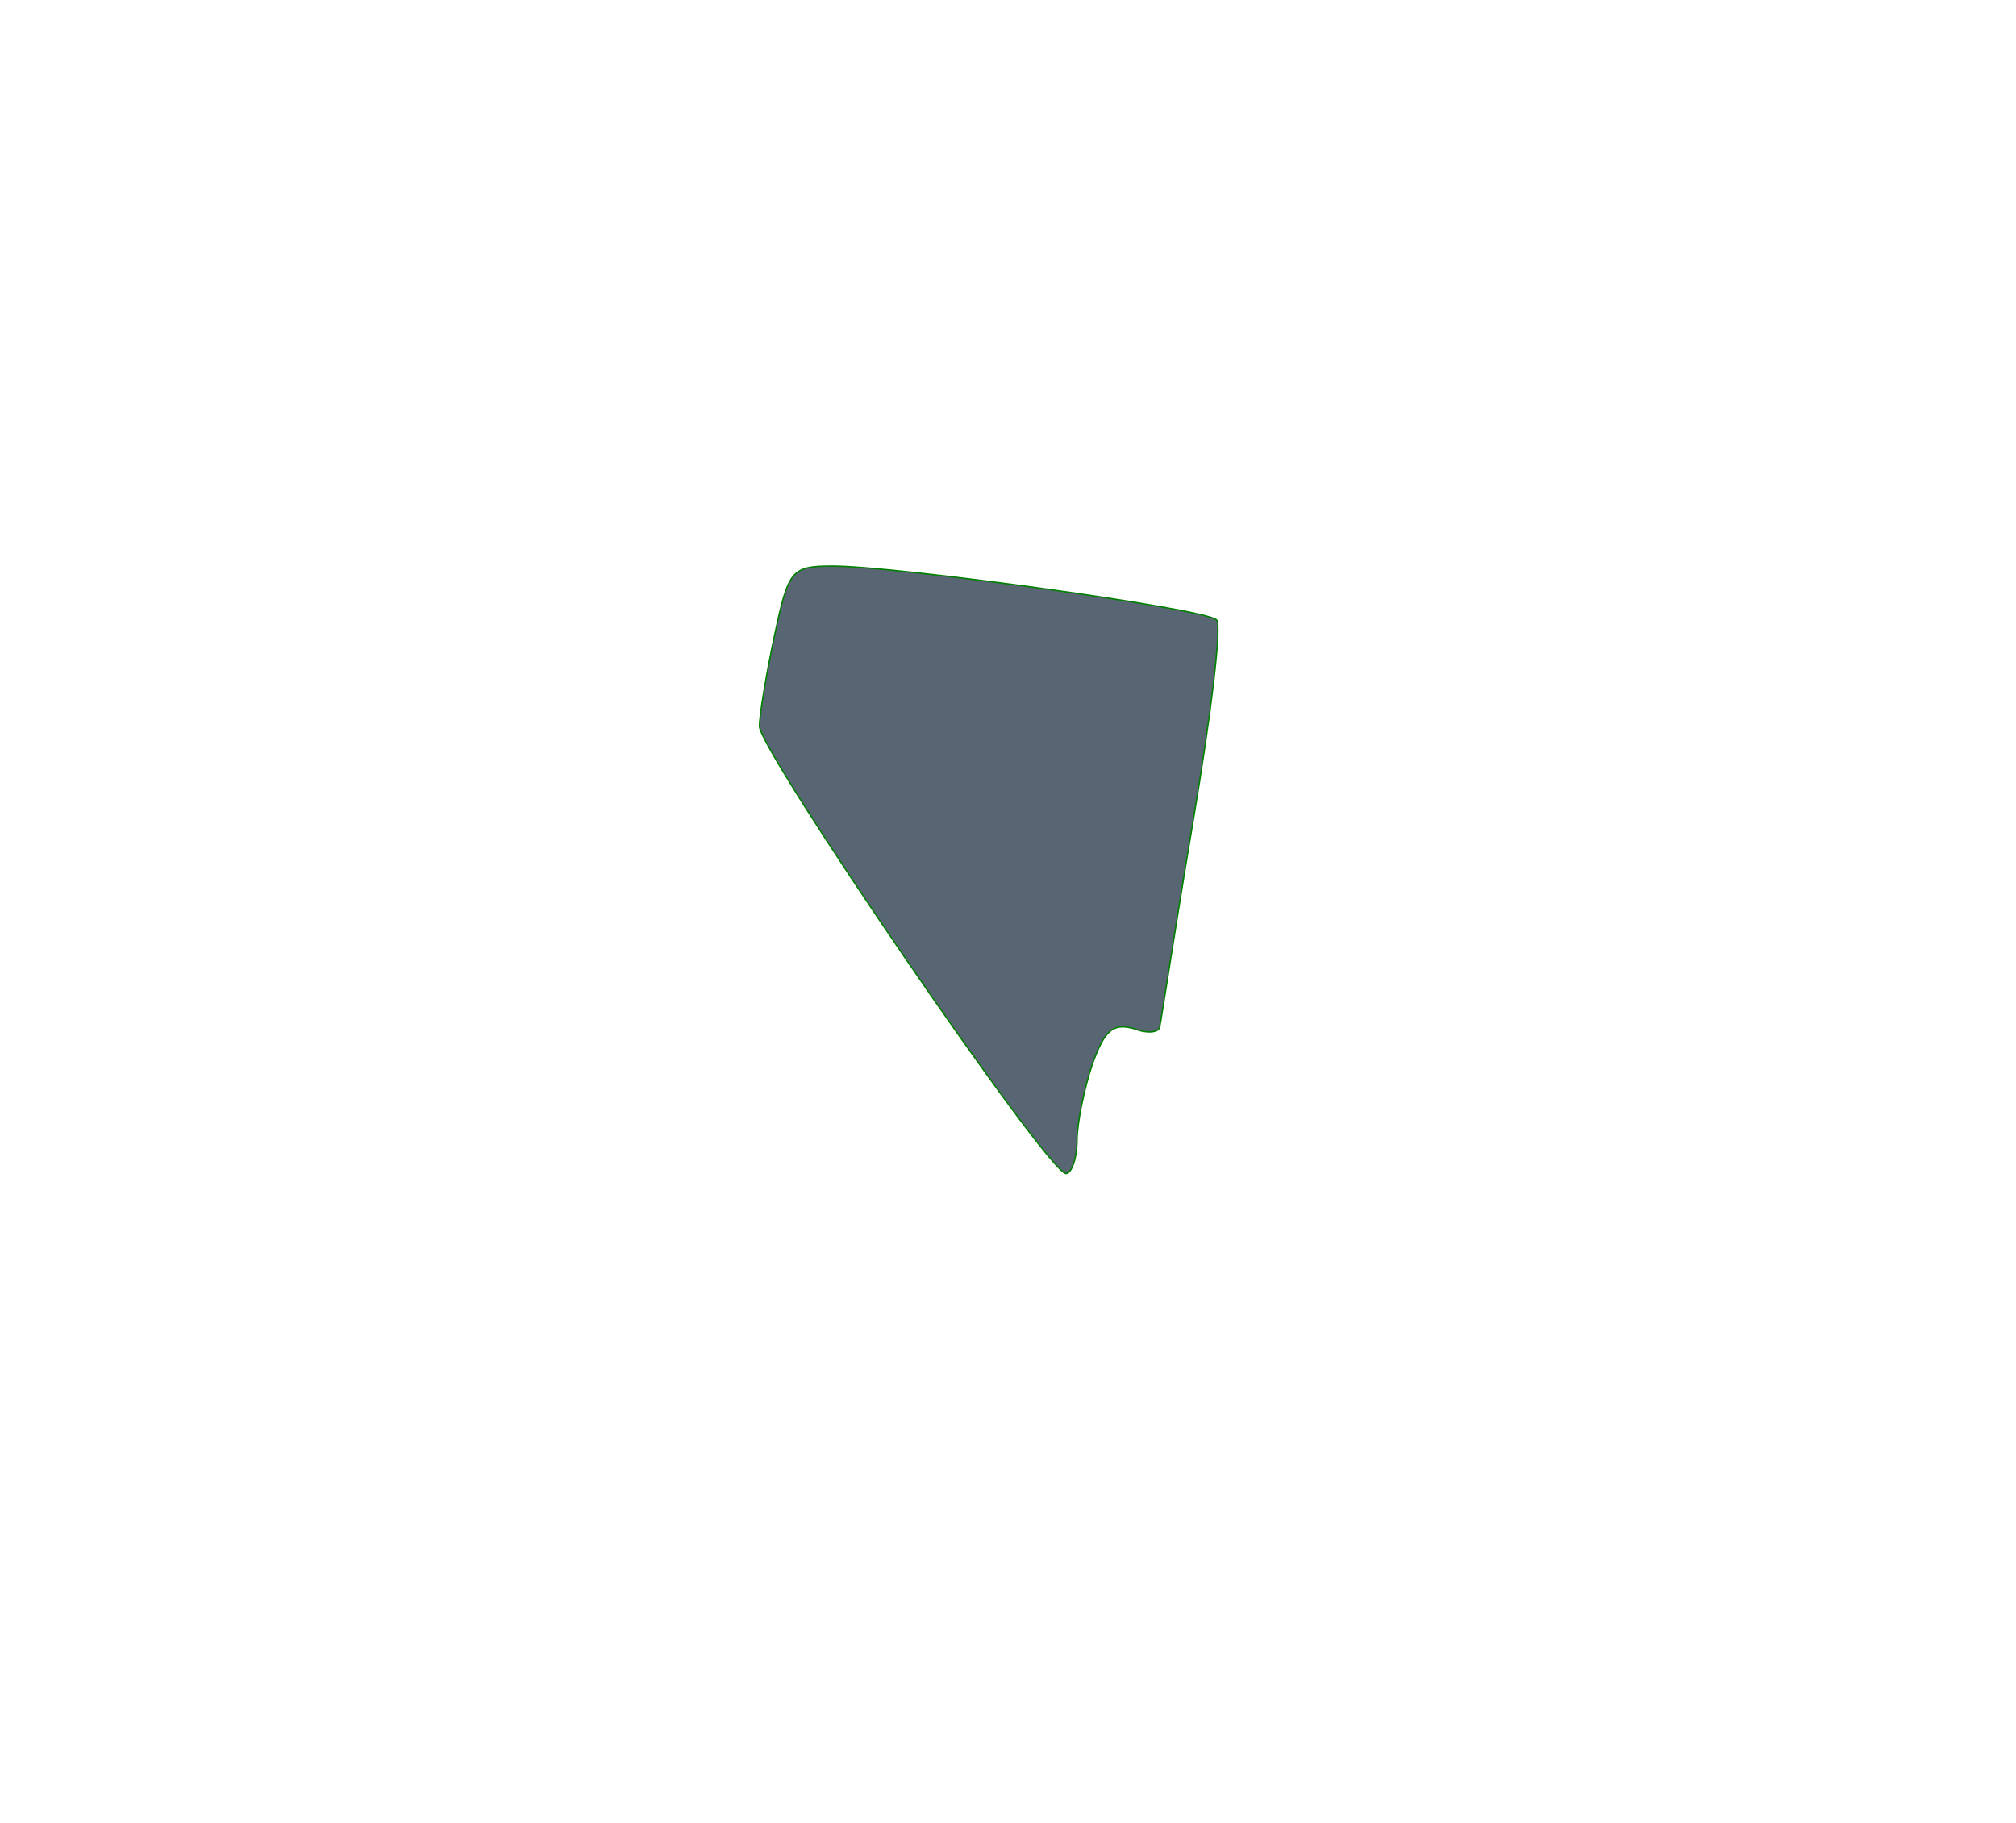
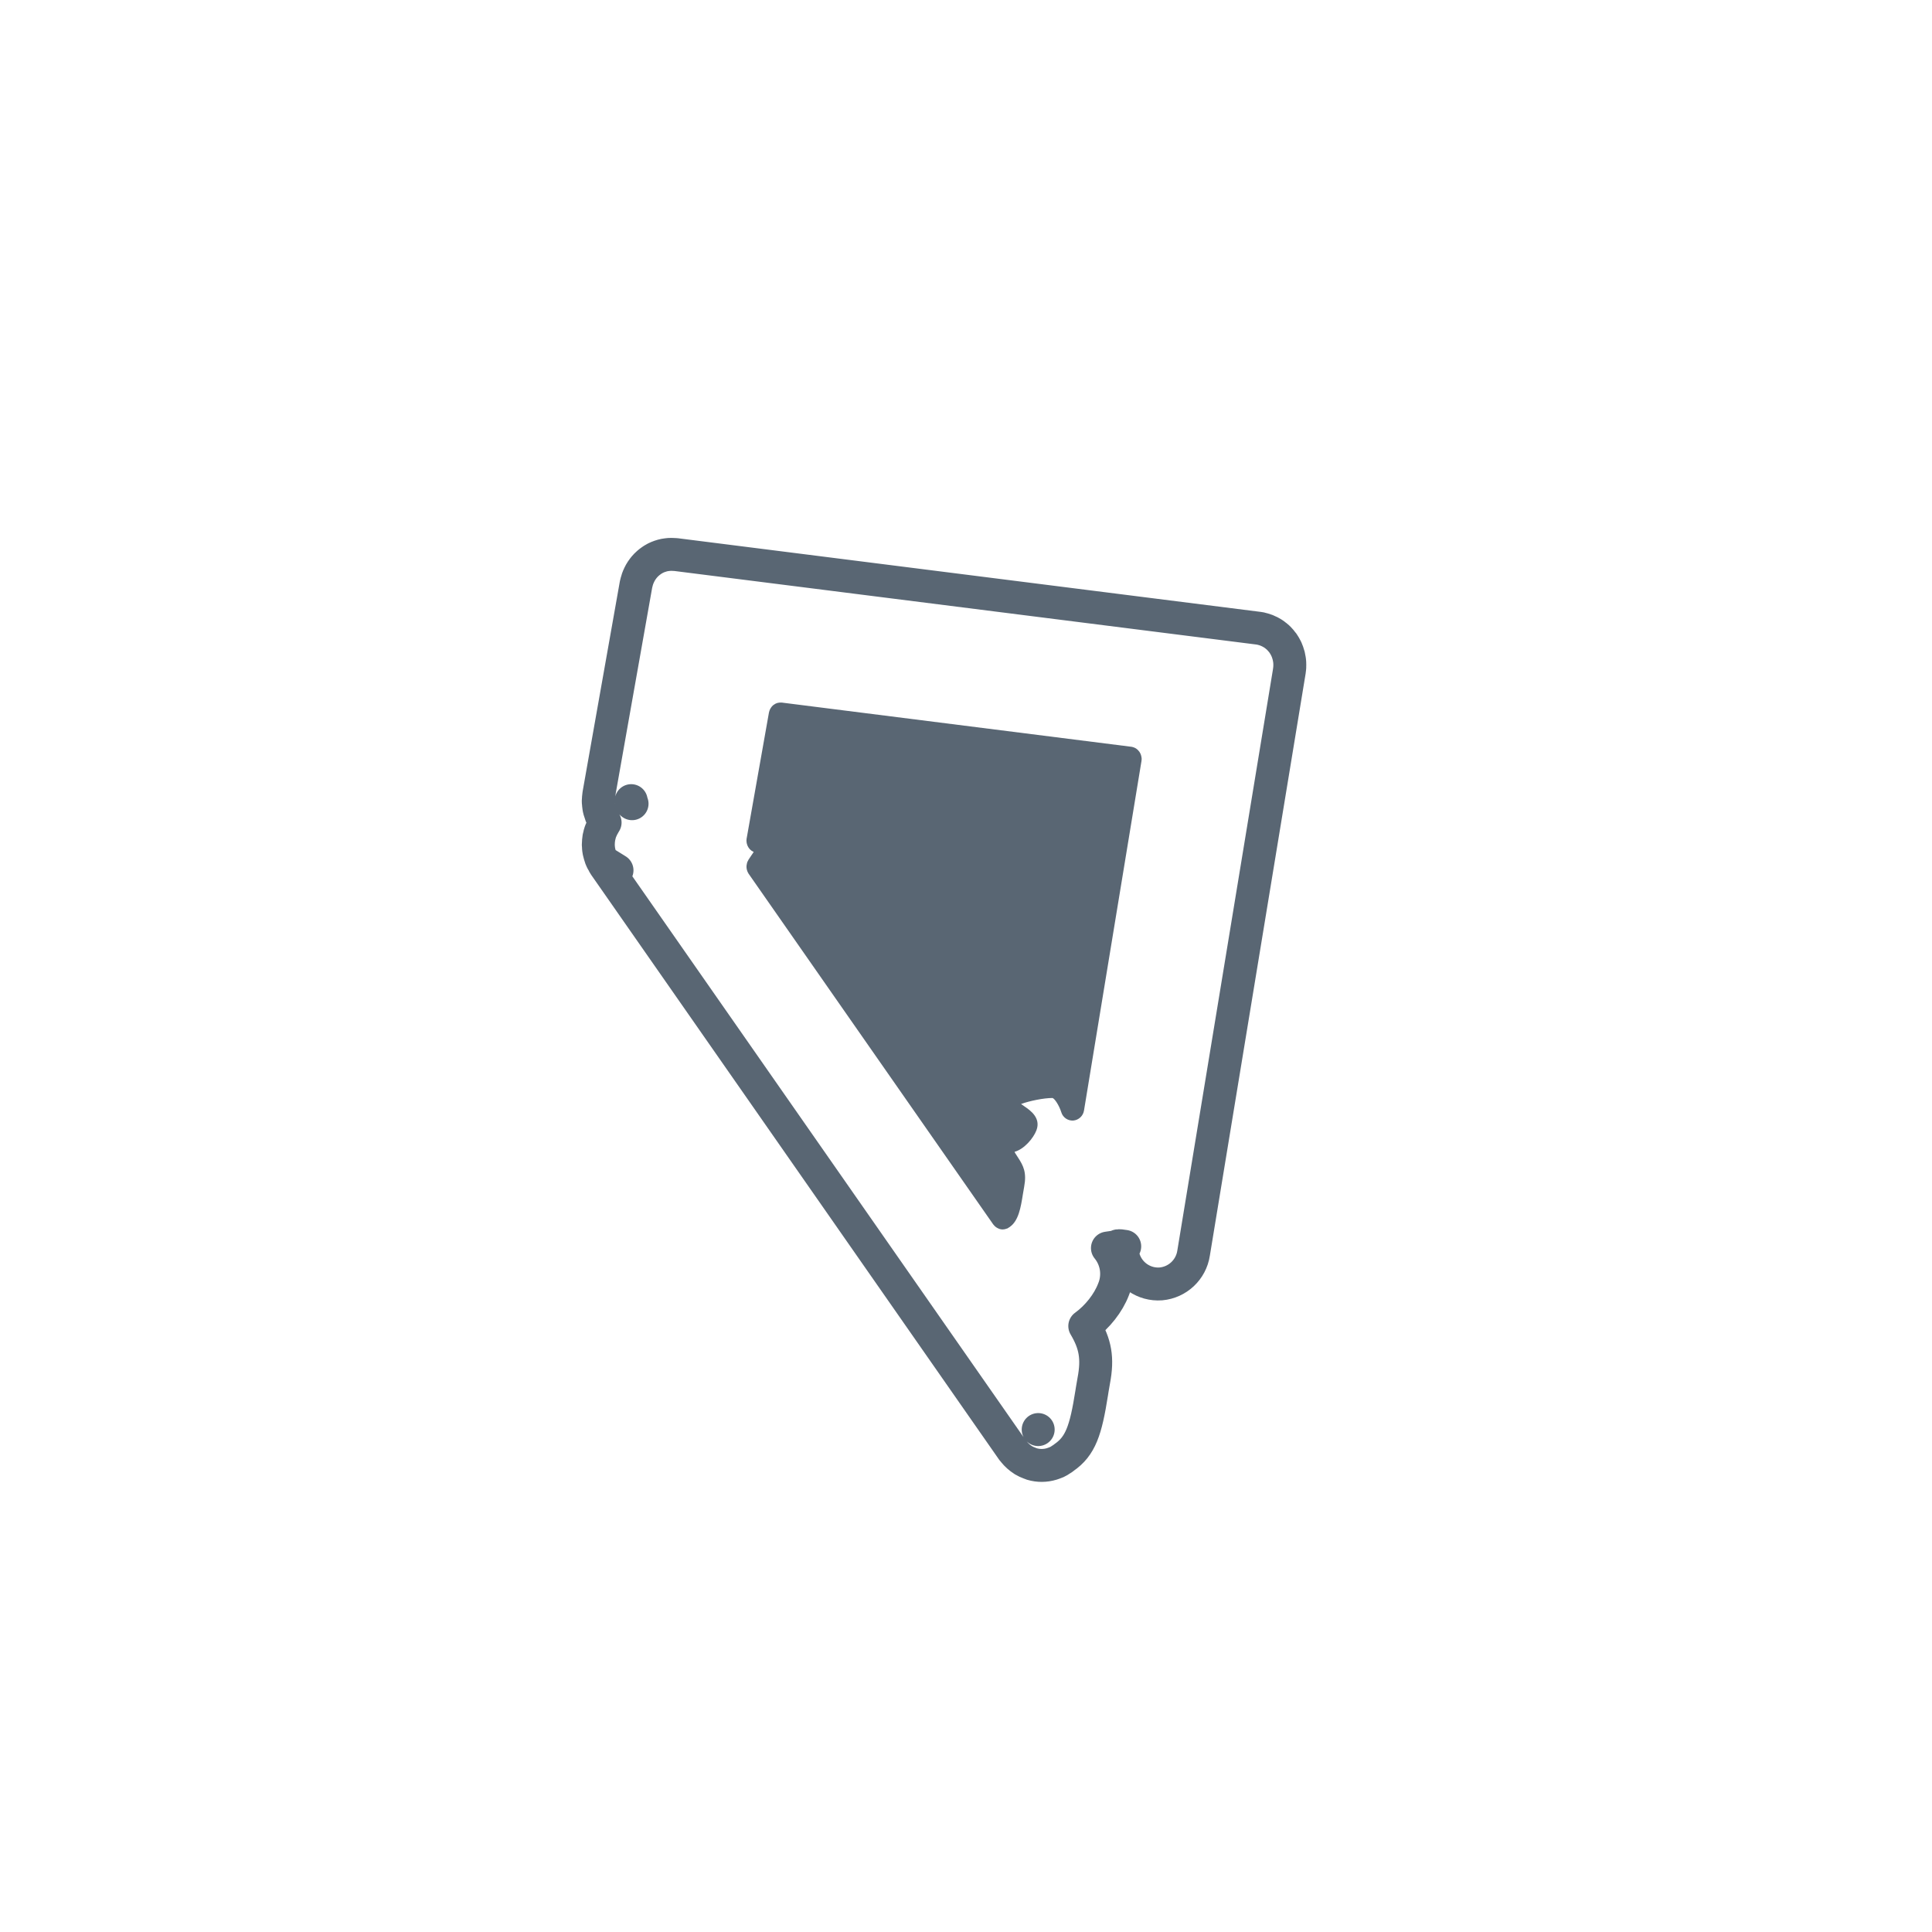
- <svg xmlns="http://www.w3.org/2000/svg" width="194.667" height="176" preserveAspectRatio="xMidYMid meet" version="1.0" viewBox="0 0 146 132">
-   <g fill="#586673" stroke="green">
-     <path d="M561 860 c-6 -28 -11 -58 -11 -66 0 -18 209 -324 222 -324 4 0 8 11 8 24 0 12 5 37 11 55 9 25 15 30 30 26 10 -4 19 -3 19 2 1 4 11 71 24 148 13 77 21 143 17 146 -7 8 -232 39 -278 39 -30 0 -32 -3 -42 -50z" transform="translate(0,132) scale(0.1,-0.1)" />
+ <svg xmlns="http://www.w3.org/2000/svg" width="44" height="44" viewBox="0 0 44 44">
+   <g fill="none" fill-rule="evenodd">
+     <path d="M0 0h44v44H0z" />
+     <path fill="#596673" fill-rule="nonzero" d="M26 17.3v-.03c0-.01-.002-.018-.004-.026a.237.237 0 0 0-.013-.053c-.003-.01-.005-.018-.01-.026l-.012-.024-.014-.022c-.005-.008-.01-.014-.017-.02a.253.253 0 0 0-.017-.02l-.02-.017-.021-.016-.024-.013-.023-.01-.028-.009-.018-.005h-.007l-.007-.002-7.958-1.006h-.047c-.007 0-.014 0-.02.002a.248.248 0 0 0-.033.006l-.016.005a.274.274 0 0 0-.033.014l-.013.008a.287.287 0 0 0-.03.02l-.013.01a.252.252 0 0 0-.025.026l-.012.016a.25.25 0 0 0-.018.027l-.011.021-.011.027c-.004.009-.006.018-.008.027l-.005.019-.506 2.858-.002.006c-.001.008 0 .016-.002.023l-.002.028v.003l.003.033c.001.008.001.015.003.022l.008.028.008.025.01.02.015.027.014.019.018.022.02.017.02.017.019.01c.009.006.018.012.027.016l-.116.172-.005.01a.287.287 0 0 0-.013.025l-.012.024-.007.025a.391.391 0 0 0-.01.053.25.25 0 0 0-.001.028l.001.026a.275.275 0 0 0 .02.08c.002.007.006.014.01.022l.015.027.005.008 5.568 7.982c.002.004.006.007.009.01l.019.022a.276.276 0 0 0 .099.065l.02.008a.26.26 0 0 0 .068.01.251.251 0 0 0 .092-.019l.02-.006c.012-.006.022-.016.034-.023l.012-.006.004-.004c.2-.138.251-.443.298-.74.01-.061.019-.121.03-.176.06-.324-.017-.475-.143-.668-.02-.03-.041-.062-.064-.1a.127.127 0 0 1-.012-.026c.218-.06.428-.307.498-.49.108-.284-.144-.456-.266-.54-.026-.017-.055-.037-.084-.059.188-.07.516-.137.715-.137.047.01.15.163.2.321a.267.267 0 0 0 .274.193.273.273 0 0 0 .245-.232l1.308-7.954.001-.01.001-.005c.002-.006 0-.013.001-.02z" />
+     <path stroke="#596673" stroke-linejoin="round" stroke-width=".75" d="M14.375 18.237v-.003zm.005.035v.003l-.001-.003zm0 .003a.75.75 0 0 1 0 .008h.002l.003.005-.002-.008-.003-.005zm.007.015zm0 .003l.002.003a4.094 4.094 0 0 1 0 .004.84.84 0 0 1 .006.004l-.005-.008-.002-.003zm.02.023zm-.015.856v0zm9.252 13.386v-.001zm4.98-17.411zm.75.033l-.001.024-.004.04-.002.01-.003.03-2.181 13.256a.828.828 0 0 1-.744.7.82.82 0 0 1-.847-.581 1.215 1.215 0 0 0-.125-.267 3.37 3.37 0 0 0-.246.032.927.927 0 0 1 .137.946c-.117.305-.363.62-.653.83.24.406.303.728.204 1.247-.01.052-.02.108-.034.198l-.013.083c-.134.85-.253 1.207-.633 1.468l-.016.014-.05.032a.607.607 0 0 1-.094.055c-.048.02-.05.02-.067.026l-.05.017a.782.782 0 0 1-.45.002c-.037-.013-.037-.013-.052-.02h-.001c-.004 0-.004 0 0 0a.807.807 0 0 1-.14-.066c-.039-.025-.039-.025-.065-.045a.851.851 0 0 1-.107-.096l.004.005c-.018-.02-.02-.021-.047-.054l.01.012c-.012-.012-.012-.012-.046-.055l-9.282-13.307a1.027 1.027 0 0 1-.024-.039l.01.016c-.027-.045-.021-.042.29.128l-.334-.207-.008-.014-.025-.056c-.016-.045-.016-.045-.024-.075-.009-.03-.009-.03-.019-.074-.009-.053-.009-.053-.012-.088V19.3c-.003-.022-.003-.022-.004-.06.001-.059.001-.059.004-.086.002-.027.002-.027.01-.081.01-.045.01-.045.019-.076v-.005l.004-.01c.006-.024.006-.024.019-.058l.033-.075.037-.067a.67.67 0 0 0-.01.016h.001l.028-.049.01-.016-.018-.026c-.026-.044-.026-.044-.038-.068l-.003-.005-.001-.004-.001-.001-.001-.003c-.01-.017-.01-.017-.03-.06-.017-.046-.017-.046-.022-.066v-.002c-.002-.003-.002-.003 0-.001-.002-.002-.002-.002-.003-.008-.009-.024-.009-.024-.022-.078l-.009-.064v-.001-.003-.002l-.002-.011c-.003-.03-.004-.032-.005-.071v.015l-.001-.034c.001-.04.001-.04.004-.065l.001-.012v-.004c.001-.019.002-.02.009-.072l-.005.06c.01-.084.012-.102.015-.11a.245.245 0 0 0-.009.043l.845-4.769.015-.06-.002.008.001-.005.002-.006c.006-.026.006-.026.019-.064.017-.046.017-.046.03-.072l.005-.013.003-.006.027-.052a.784.784 0 0 1 .058-.088l.001-.002.033-.041a.724.724 0 0 1 .075-.076l.005-.005.036-.03c.05-.037.05-.037.086-.06.003 0 .003 0 .008-.004l.042-.024c.052-.024.052-.024.107-.044l-.003.001h.003l.042-.014c.06-.015.06-.015.101-.02l.005-.001.054-.006c.061-.002.064-.002.09 0l.064.003 13.277 1.678.015.003.022.003c.043.01.044.011.059.016l.009.002c.026.007.026.007.072.024.04.017.04.017.061.028l.007.003.005.003h.002l.067.038c.04.027.04.027.06.044l.003.002.005.003.059.05.055.06c0 .002 0 .002.004.005v.001a.595.595 0 0 1 .044.054l.04.063.005.01.003.005.001.002.028.053c.019.044.019.044.028.07l.001.004c.001.002 0 .002 0 0 .011.03.011.03.025.08.01.045.01.045.014.072l.001.006a3.026 3.026 0 0 0 .002.012l.003.02.004.044c.002.062.002.063 0 .092zm-3.907 13.212a.962.962 0 0 0-.003-.004c-.01-.015-.025-.032.151-.003-.044 0-.094.002-.148.007zm-11.715-8.715l-.004-.009c0 .002 0 .003.002.005zm1.281-7.009h.001z" />
  </g>
</svg>
